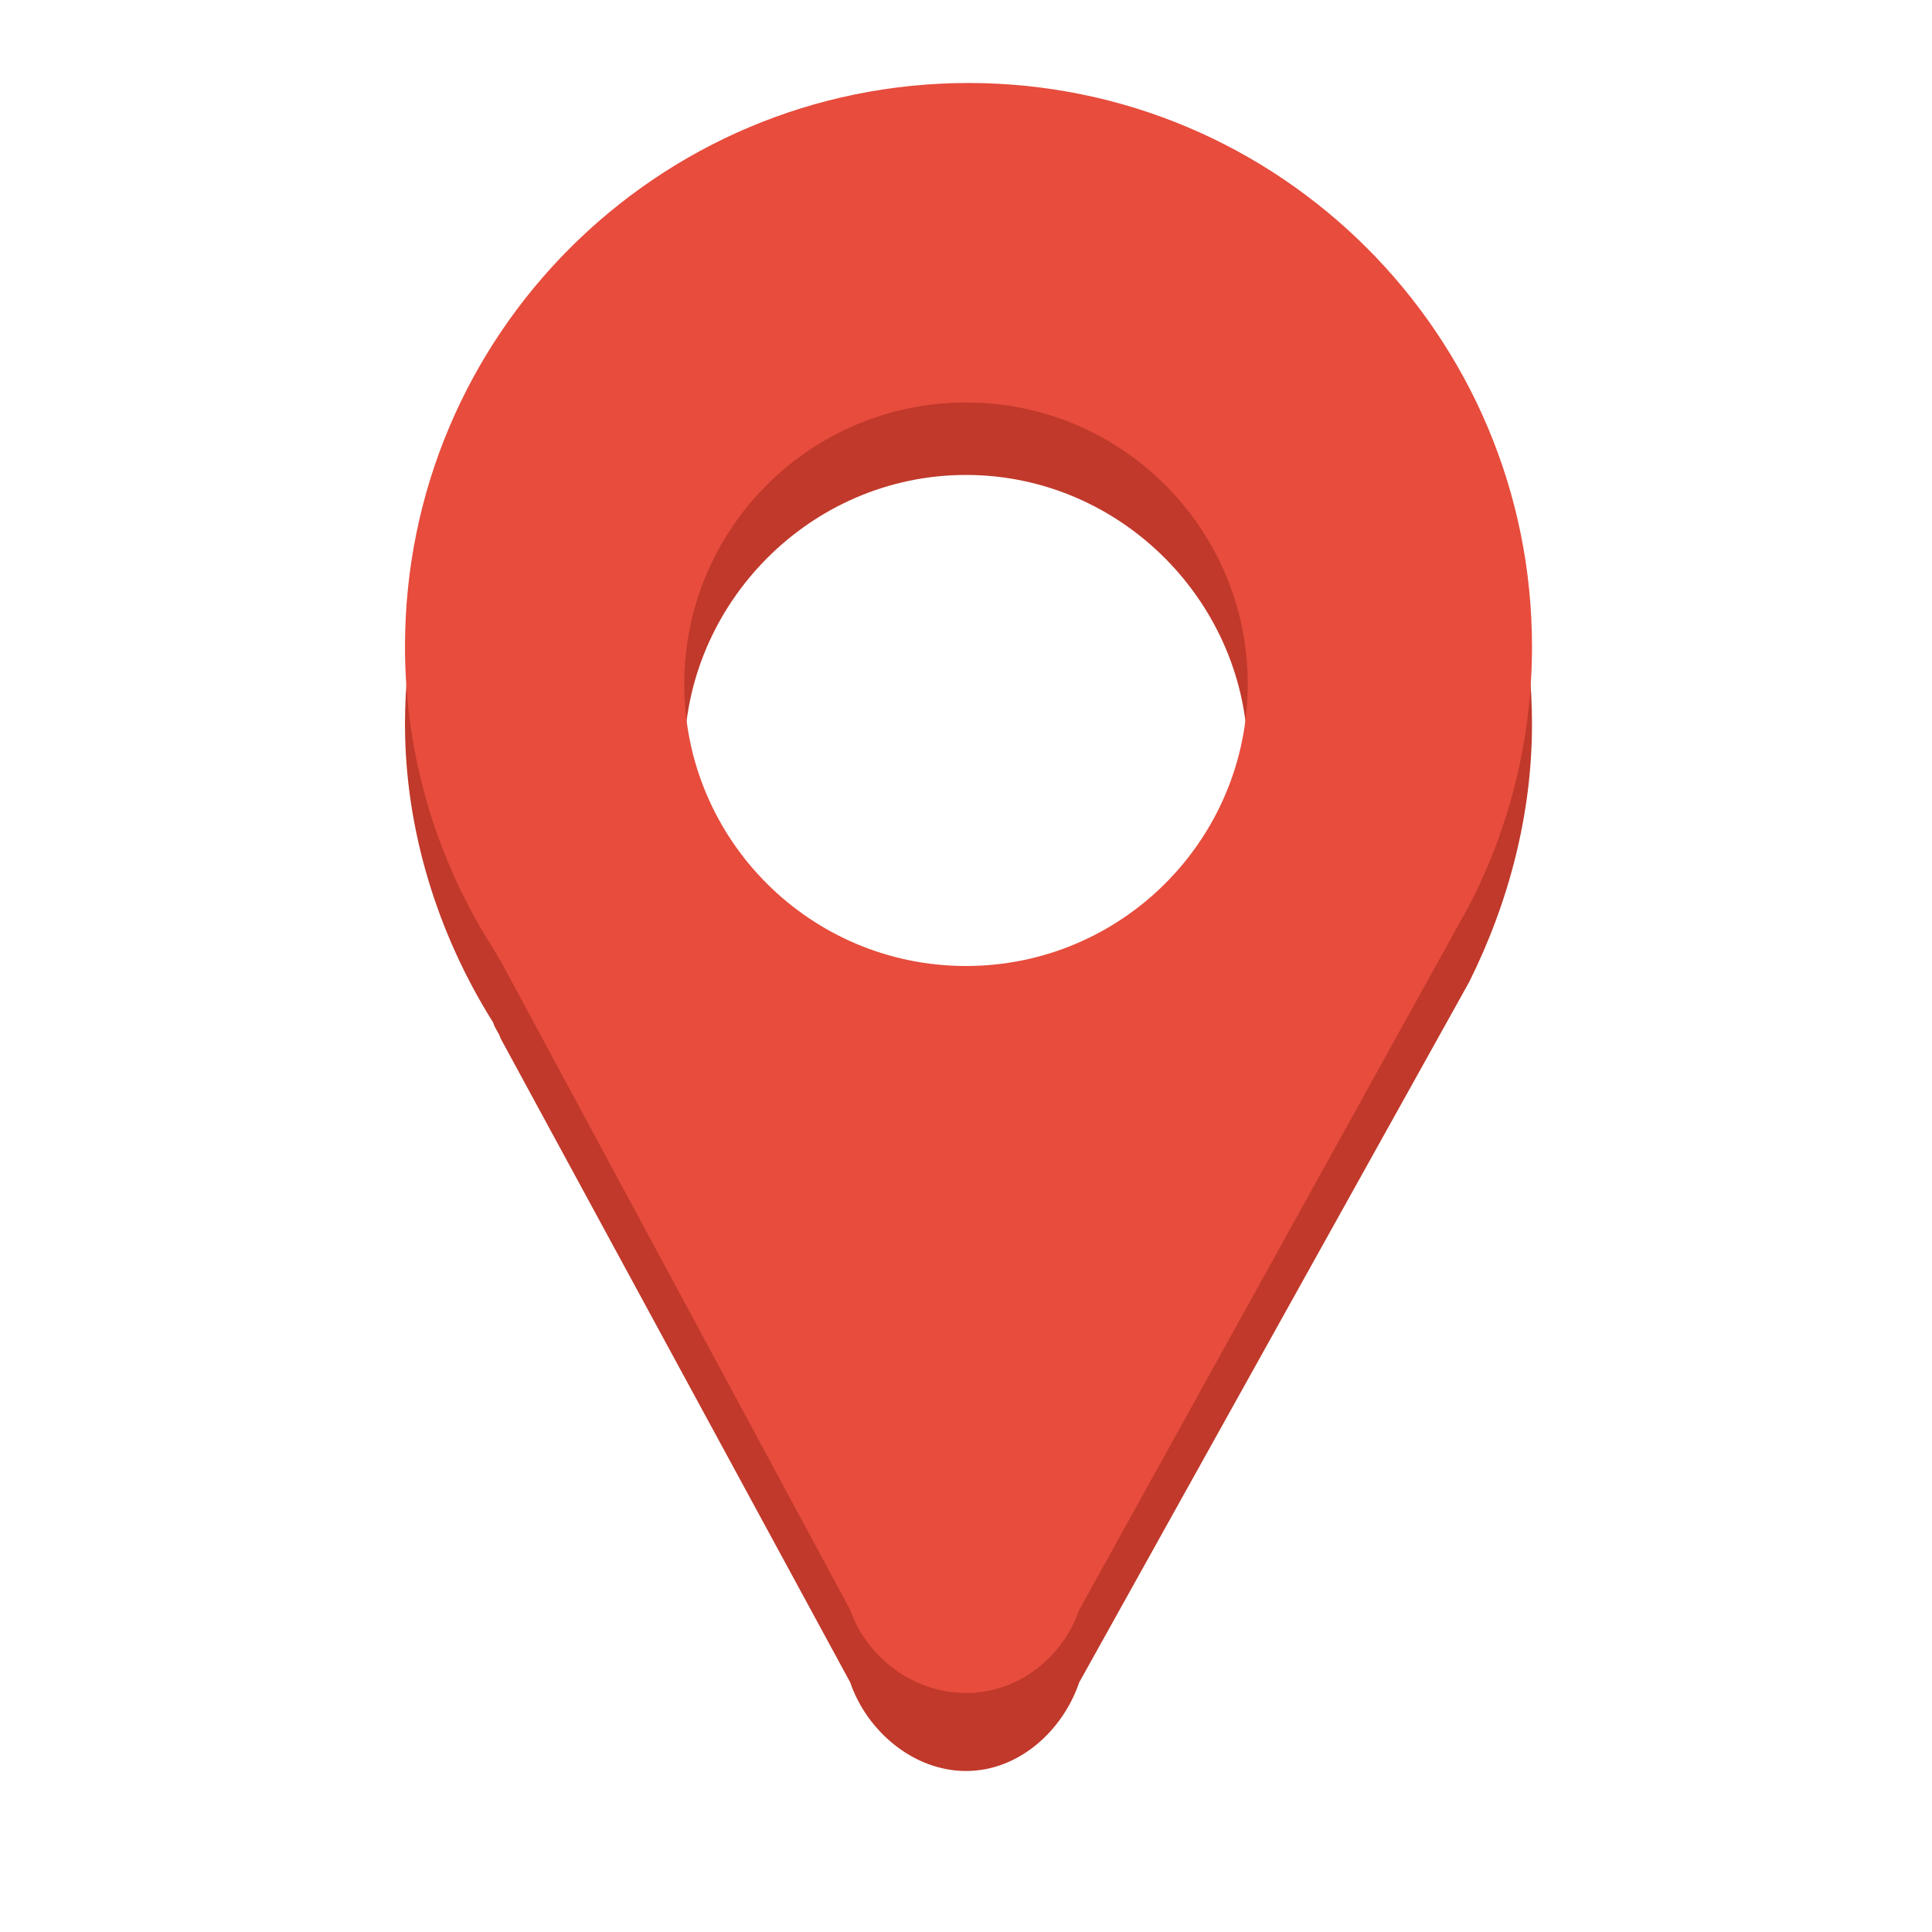
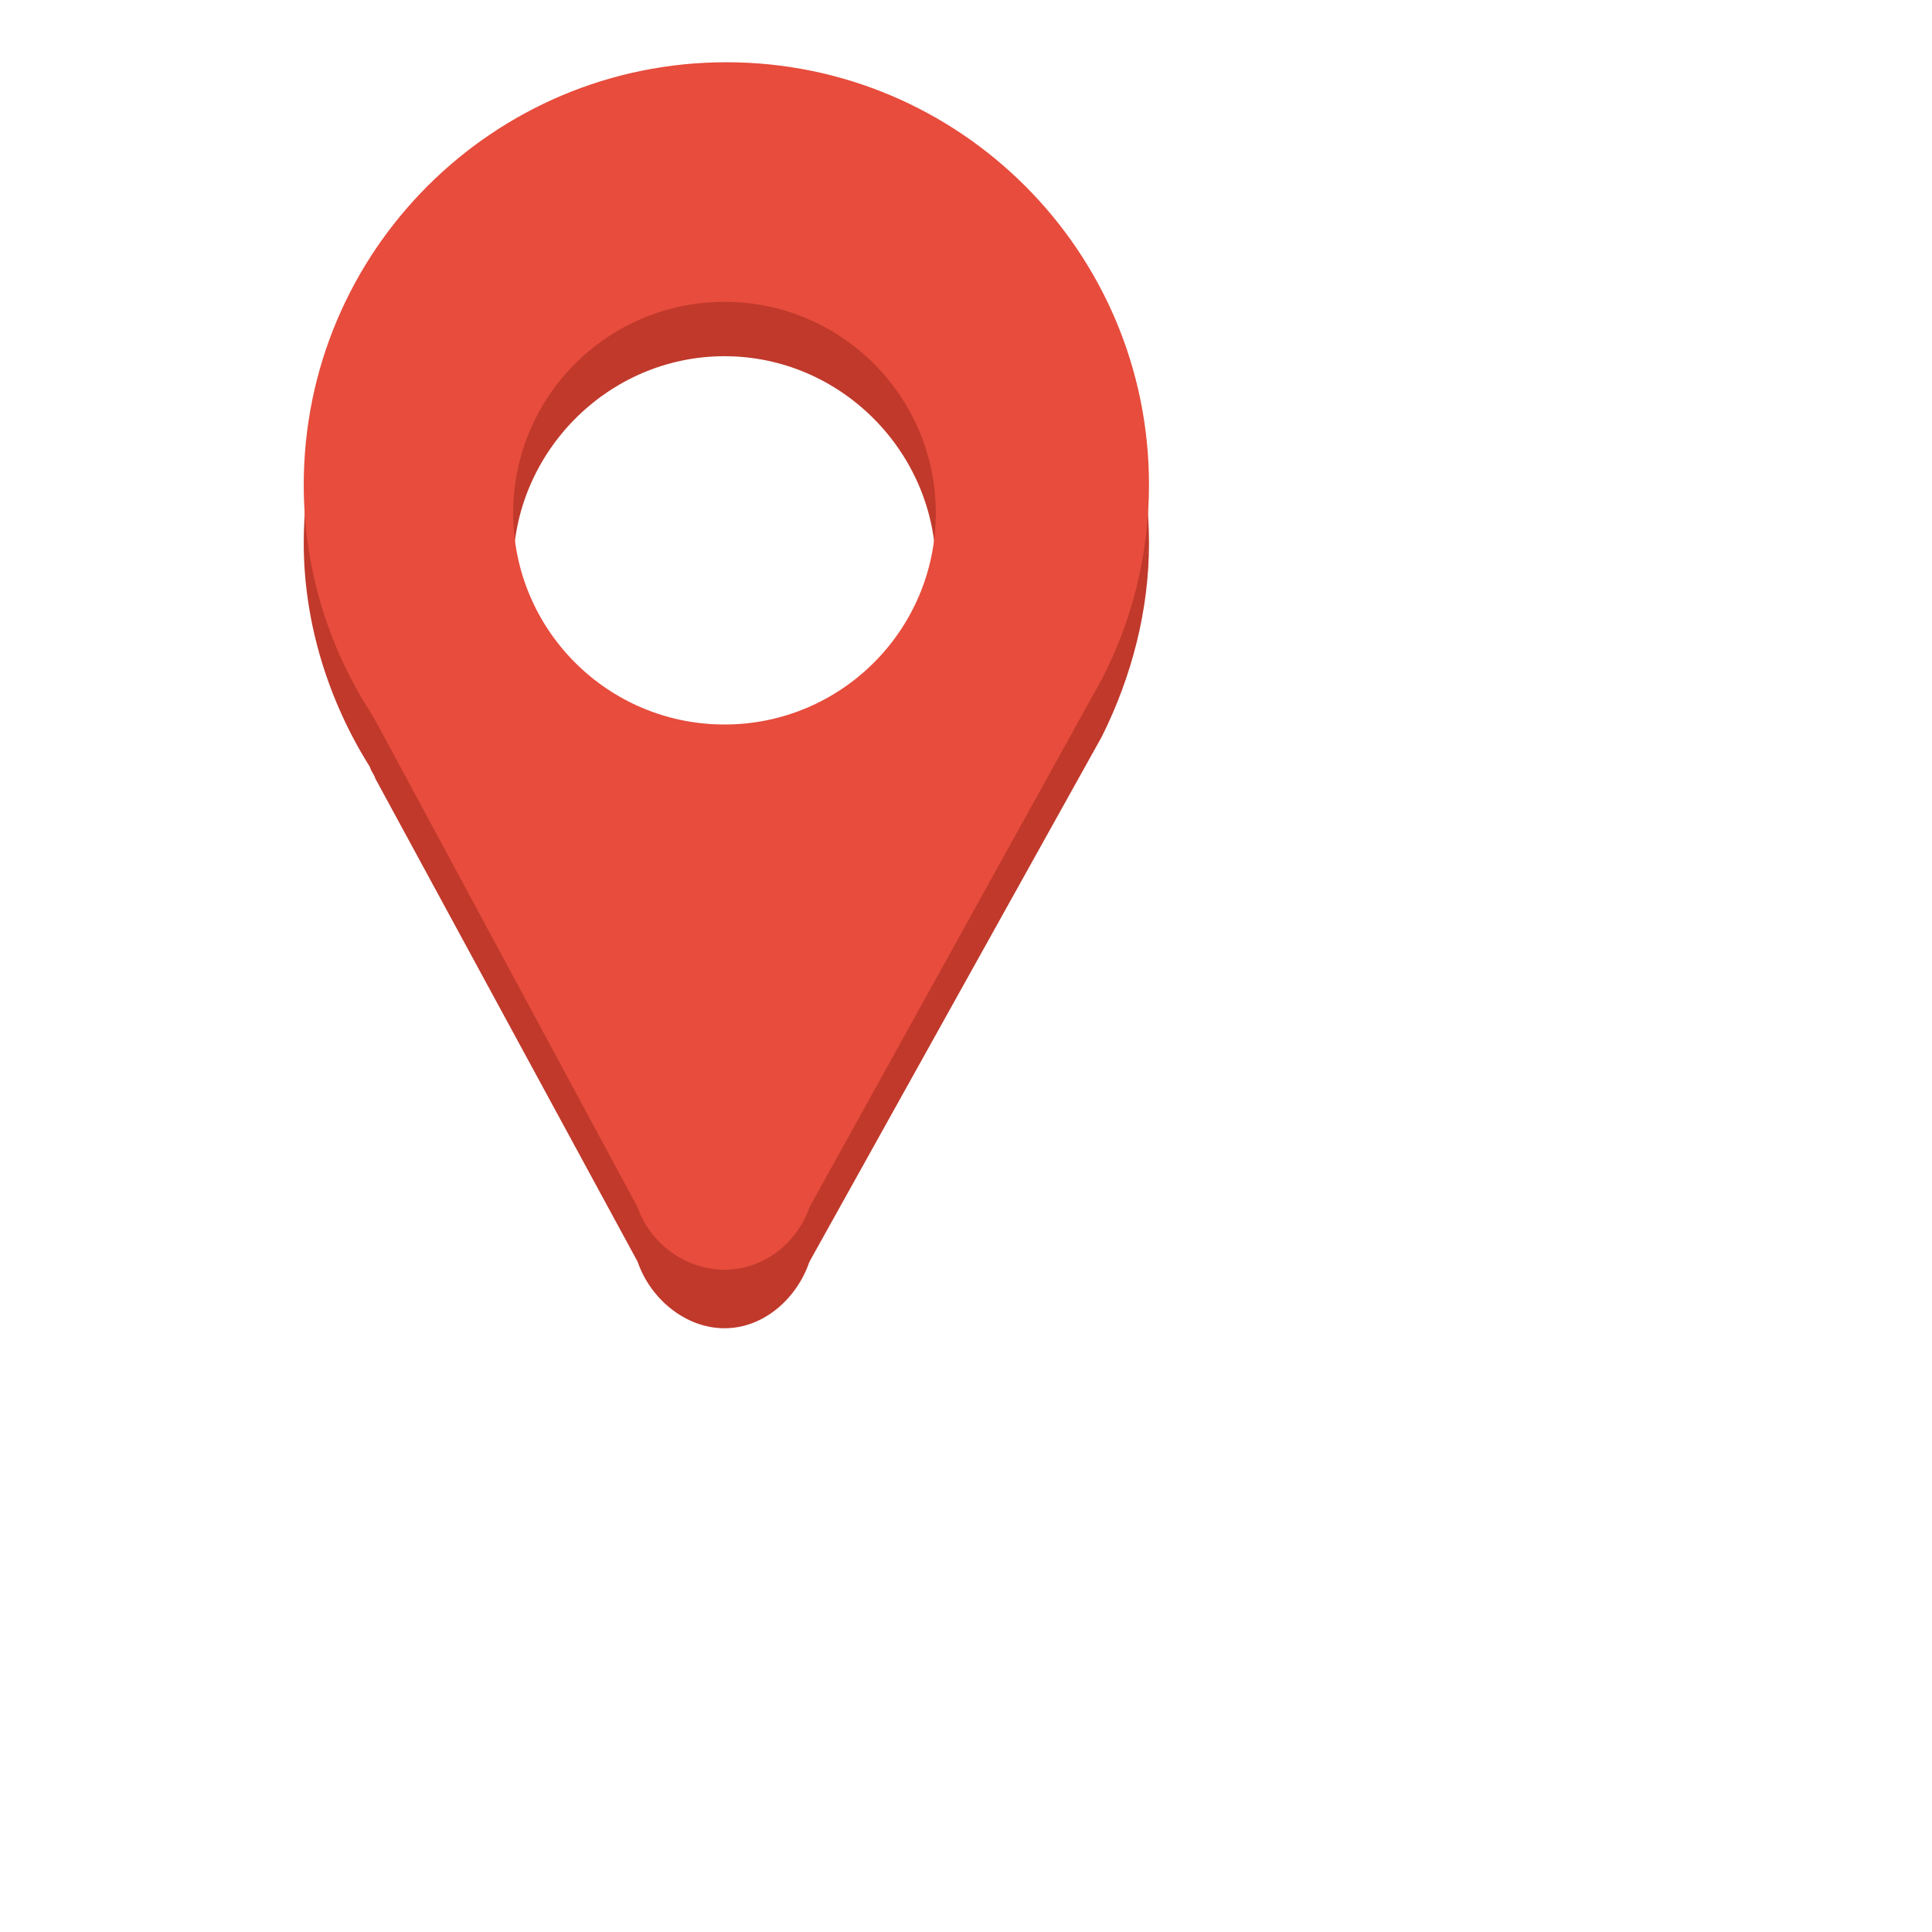
- <svg xmlns="http://www.w3.org/2000/svg" height="24" version="1.1" width="24">
+ <svg xmlns="http://www.w3.org/2000/svg" height="32" version="1.1" width="32">
  <g transform="translate(0 -1028.4)">
    <path d="m12.031 1030.4c-3.866 0-7 3.1-7 7 0 1.3 0.402 2.6 1.094 3.7 0.033 0.1 0.059 0.1 0.094 0.2l4.343 8c0.204 0.6 0.782 1.1 1.438 1.1s1.202-0.5 1.406-1.1l4.844-8.7c0.499-1 0.781-2.1 0.781-3.2 0-3.9-3.134-7-7-7zm-0.031 3.9c1.933 0 3.5 1.6 3.5 3.5 0 2-1.567 3.5-3.5 3.5s-3.5-1.5-3.5-3.5c0-1.9 1.567-3.5 3.5-3.5z" fill="#c0392b" />
    <path d="m12.031 1.031c-3.866 0-7 3.134-7 7 0 1.383 0.402 2.665 1.094 3.75 0.033 0.053 0.059 0.105 0.094 0.157l4.343 8.062c0.204 0.586 0.782 1.031 1.438 1.031s1.202-0.445 1.406-1.031l4.844-8.75c0.499-0.963 0.781-2.06 0.781-3.219 0-3.866-3.134-7-7-7zm-0.031 3.969c1.933 0 3.5 1.567 3.5 3.5s-1.567 3.5-3.5 3.5-3.5-1.567-3.5-3.5 1.567-3.5 3.5-3.5z" fill="#e74c3c" transform="translate(0 1028.4)" />
  </g>
</svg>
